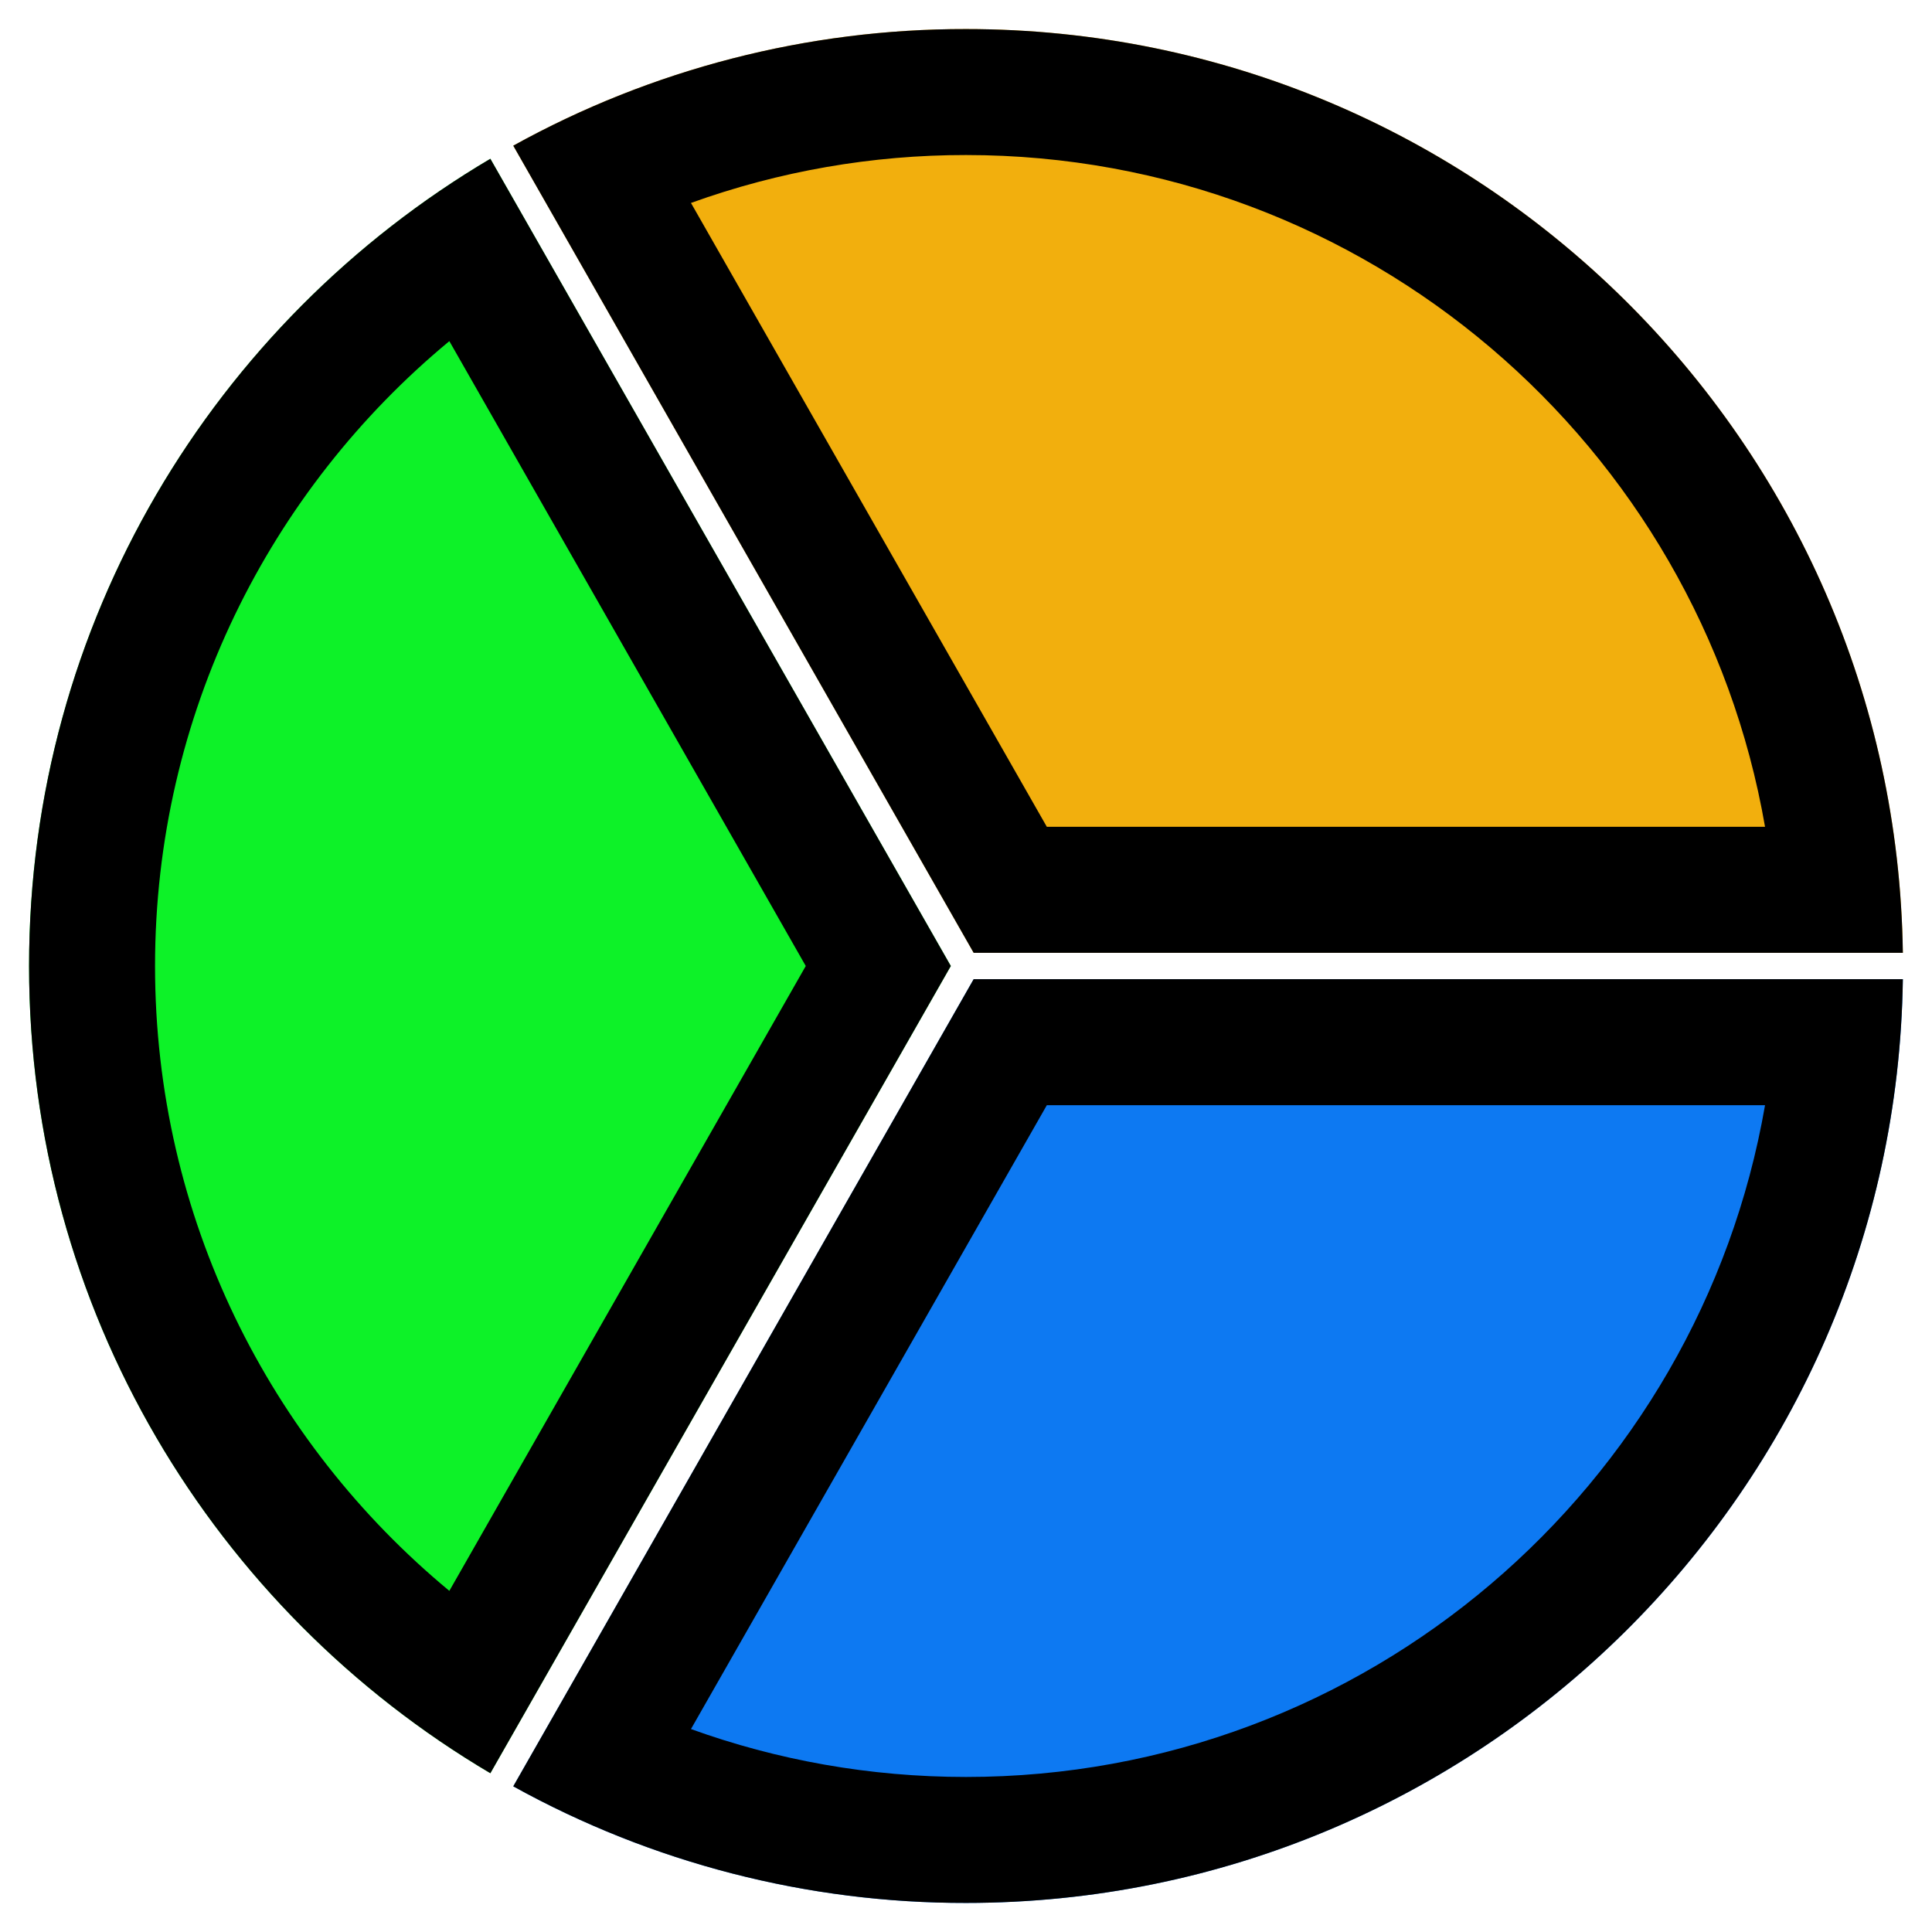
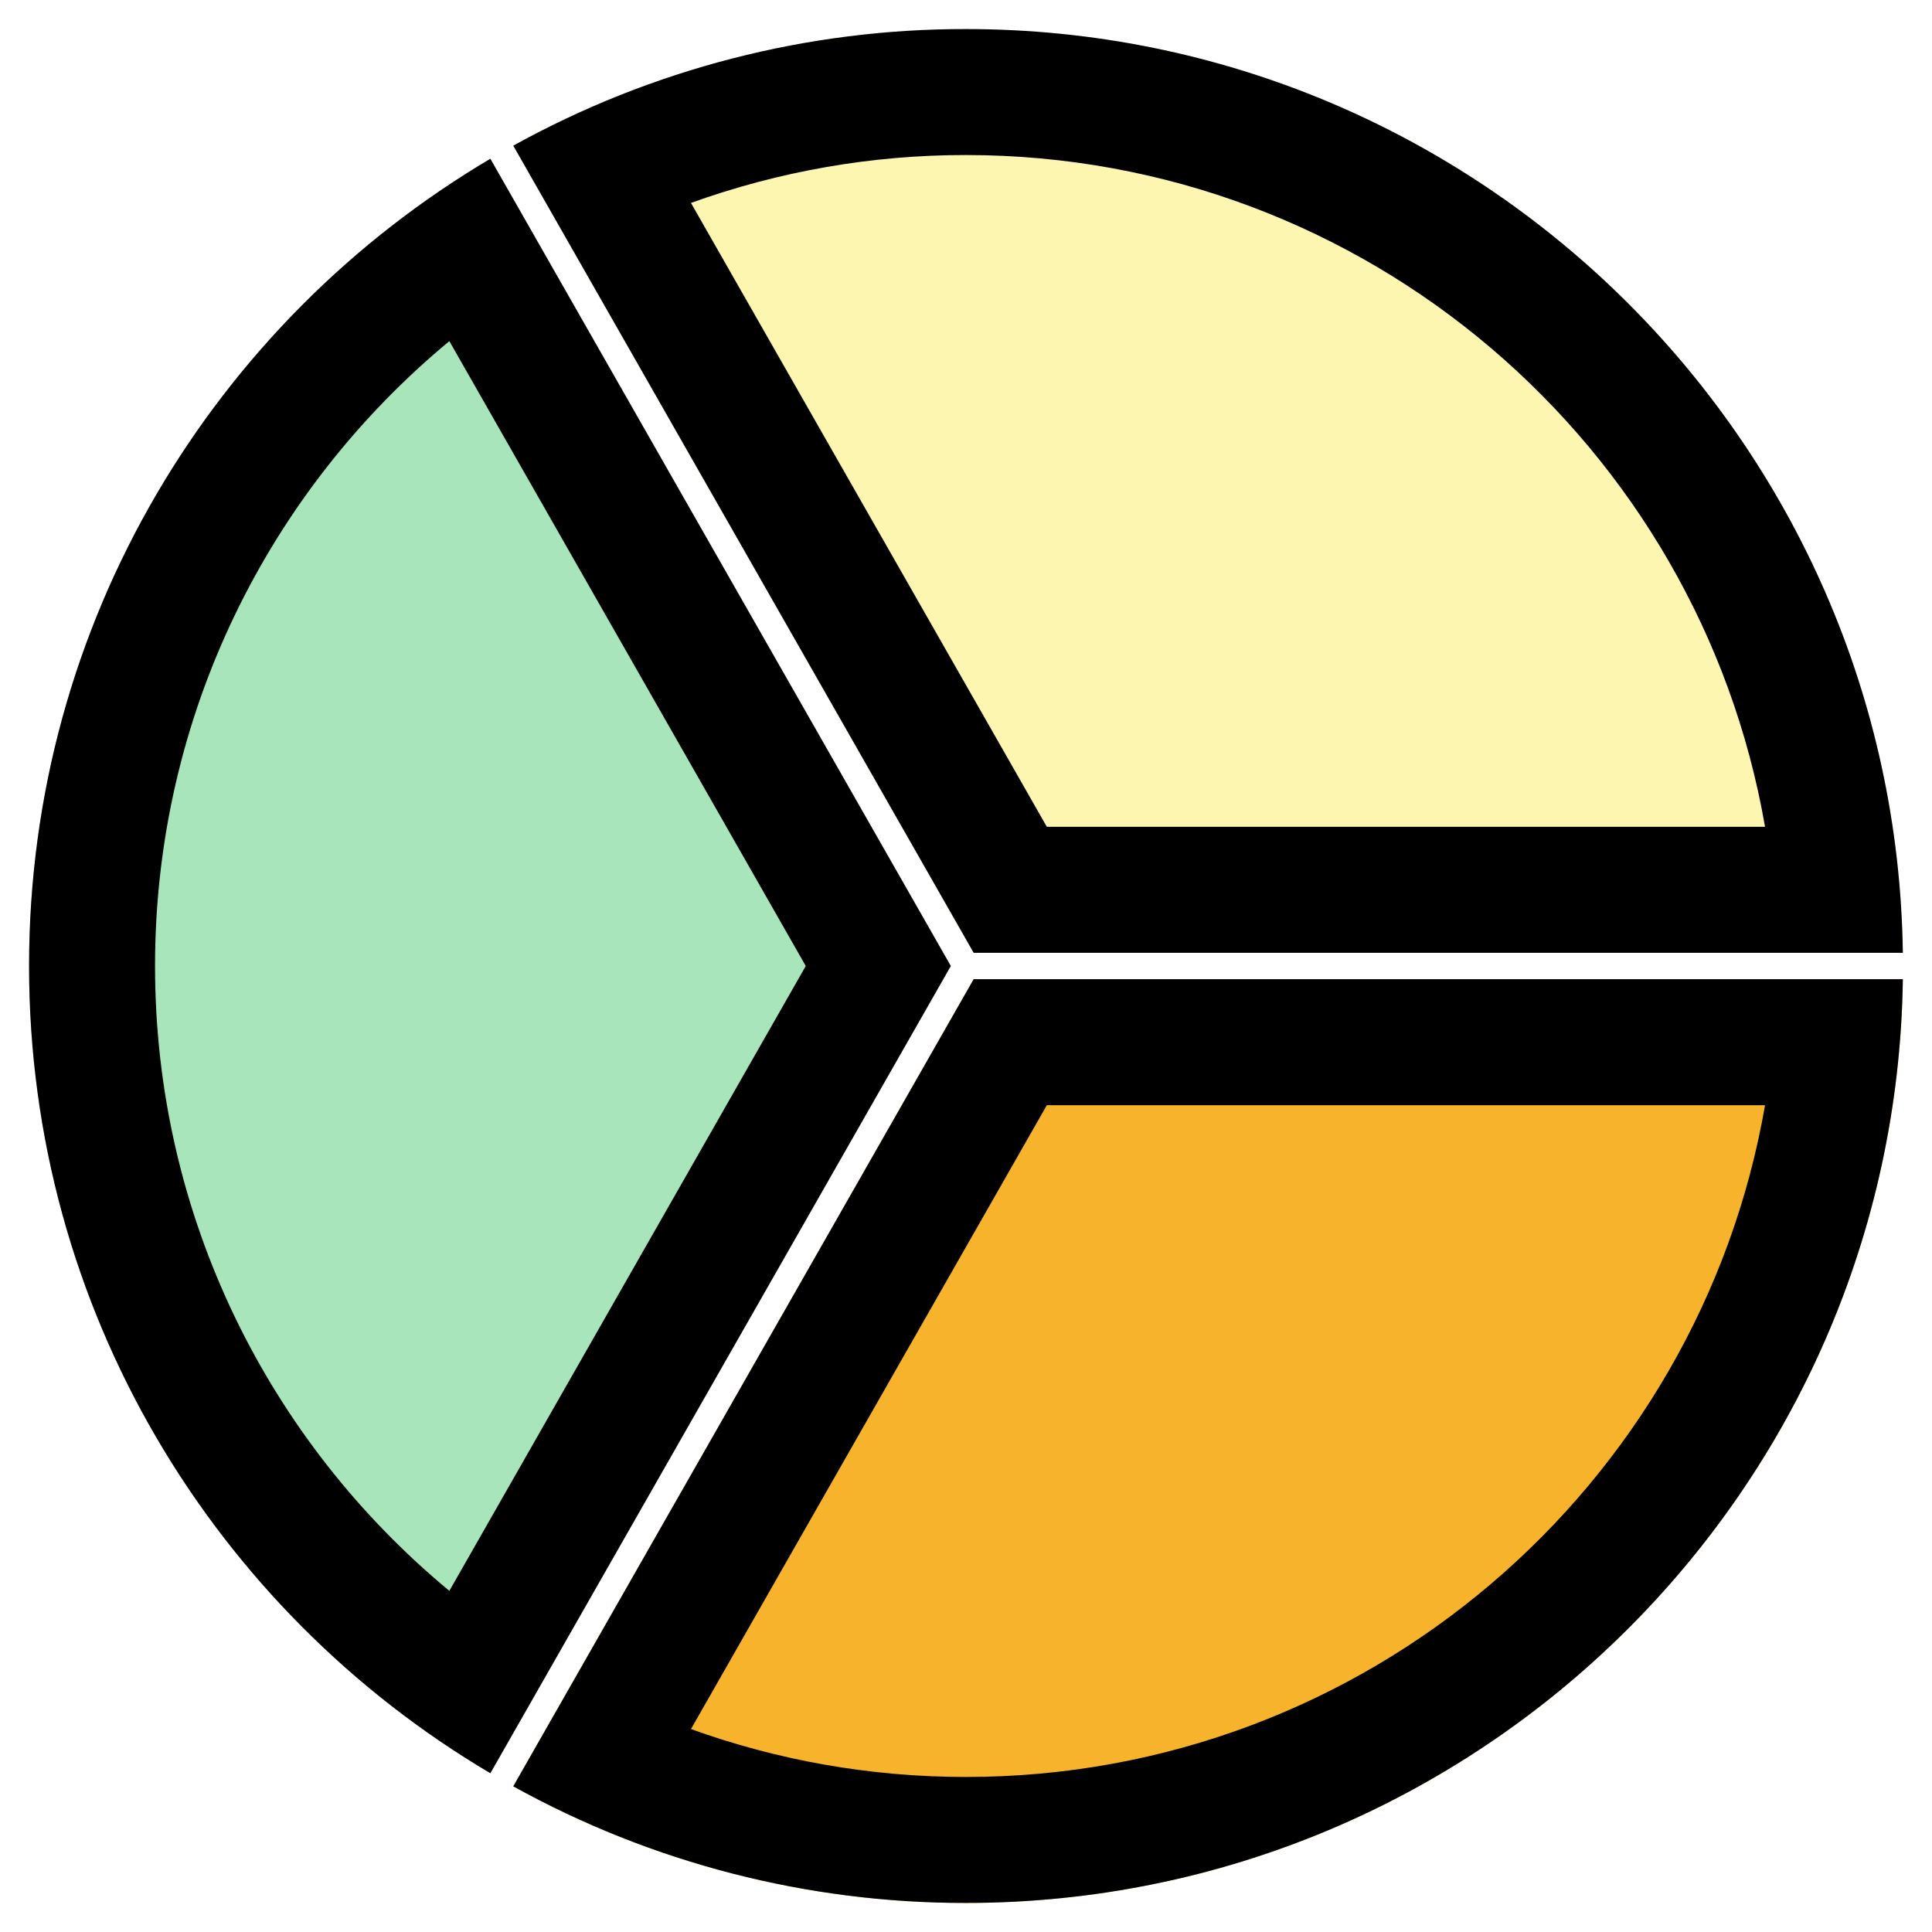
<svg xmlns="http://www.w3.org/2000/svg" xml:space="preserve" fill-rule="evenodd" stroke-linejoin="round" stroke-miterlimit="2" clip-rule="evenodd" viewBox="0 0 93 93">
-   <path fill="#0d79f2" d="M91.597 47.135C91.257 71.734 71.18 91.601 46.5 91.601a44.867 44.867 0 0 1-21.793-5.613l22.162-38.853h44.728Z" />
+   <style>
+ 	@media (prefers-color-scheme: dark) {
+ 		.sale {fill: #e5a9c2;}
+ 		.rent {fill: #b1c1fc;}
+ 		.invest {fill: #2b61f7;}
+ 	}
+ </style>
+   <path class="invest" fill="#F7B32BFF" d="M91.597 47.135C91.257 71.734 71.18 91.601 46.5 91.601a44.867 44.867 0 0 1-21.793-5.613l22.162-38.853h44.728Z" />
  <path d="M91.597 47.135C91.257 71.734 71.18 91.601 46.5 91.601a44.867 44.867 0 0 1-21.793-5.613l22.162-38.853h44.728ZM84.963 53.2C81.784 71.557 65.761 85.537 46.5 85.537c-4.646 0-9.104-.813-13.239-2.306L50.391 53.2h34.572Z" />
-   <path fill="#0df228" d="M45.769 46.5 23.604 85.357C10.317 77.505 1.399 63.036 1.399 46.5c0-16.536 8.918-31.005 22.205-38.857L45.769 46.5Z" />
+   <path class="sale" fill="#A9E5BBFF" d="M45.769 46.5 23.604 85.357C10.317 77.505 1.399 63.036 1.399 46.5c0-16.536 8.918-31.005 22.205-38.857L45.769 46.5Z" />
  <path d="M45.769 46.5 23.604 85.357C10.317 77.505 1.399 63.036 1.399 46.5c0-16.536 8.918-31.005 22.205-38.857L45.769 46.5Zm-6.982 0L21.63 76.579C12.979 69.415 7.463 58.597 7.463 46.5c0-12.097 5.516-22.915 14.167-30.079L38.787 46.5Z" />
-   <path fill="#f2af0d" d="M24.707 7.012A44.867 44.867 0 0 1 46.5 1.399c24.68 0 44.757 19.867 45.097 44.466H46.869L24.707 7.012Z" />
+   <path class="rent" fill="#FCF6B1FF" d="M24.707 7.012A44.867 44.867 0 0 1 46.5 1.399c24.68 0 44.757 19.867 45.097 44.466H46.869L24.707 7.012Z" />
  <path d="M24.707 7.012A44.867 44.867 0 0 1 46.5 1.399c24.68 0 44.757 19.867 45.097 44.466H46.869L24.707 7.012Zm8.554 2.757A38.908 38.908 0 0 1 46.5 7.463c19.261 0 35.284 13.98 38.463 32.337H50.391L33.261 9.769Z" />
</svg>
